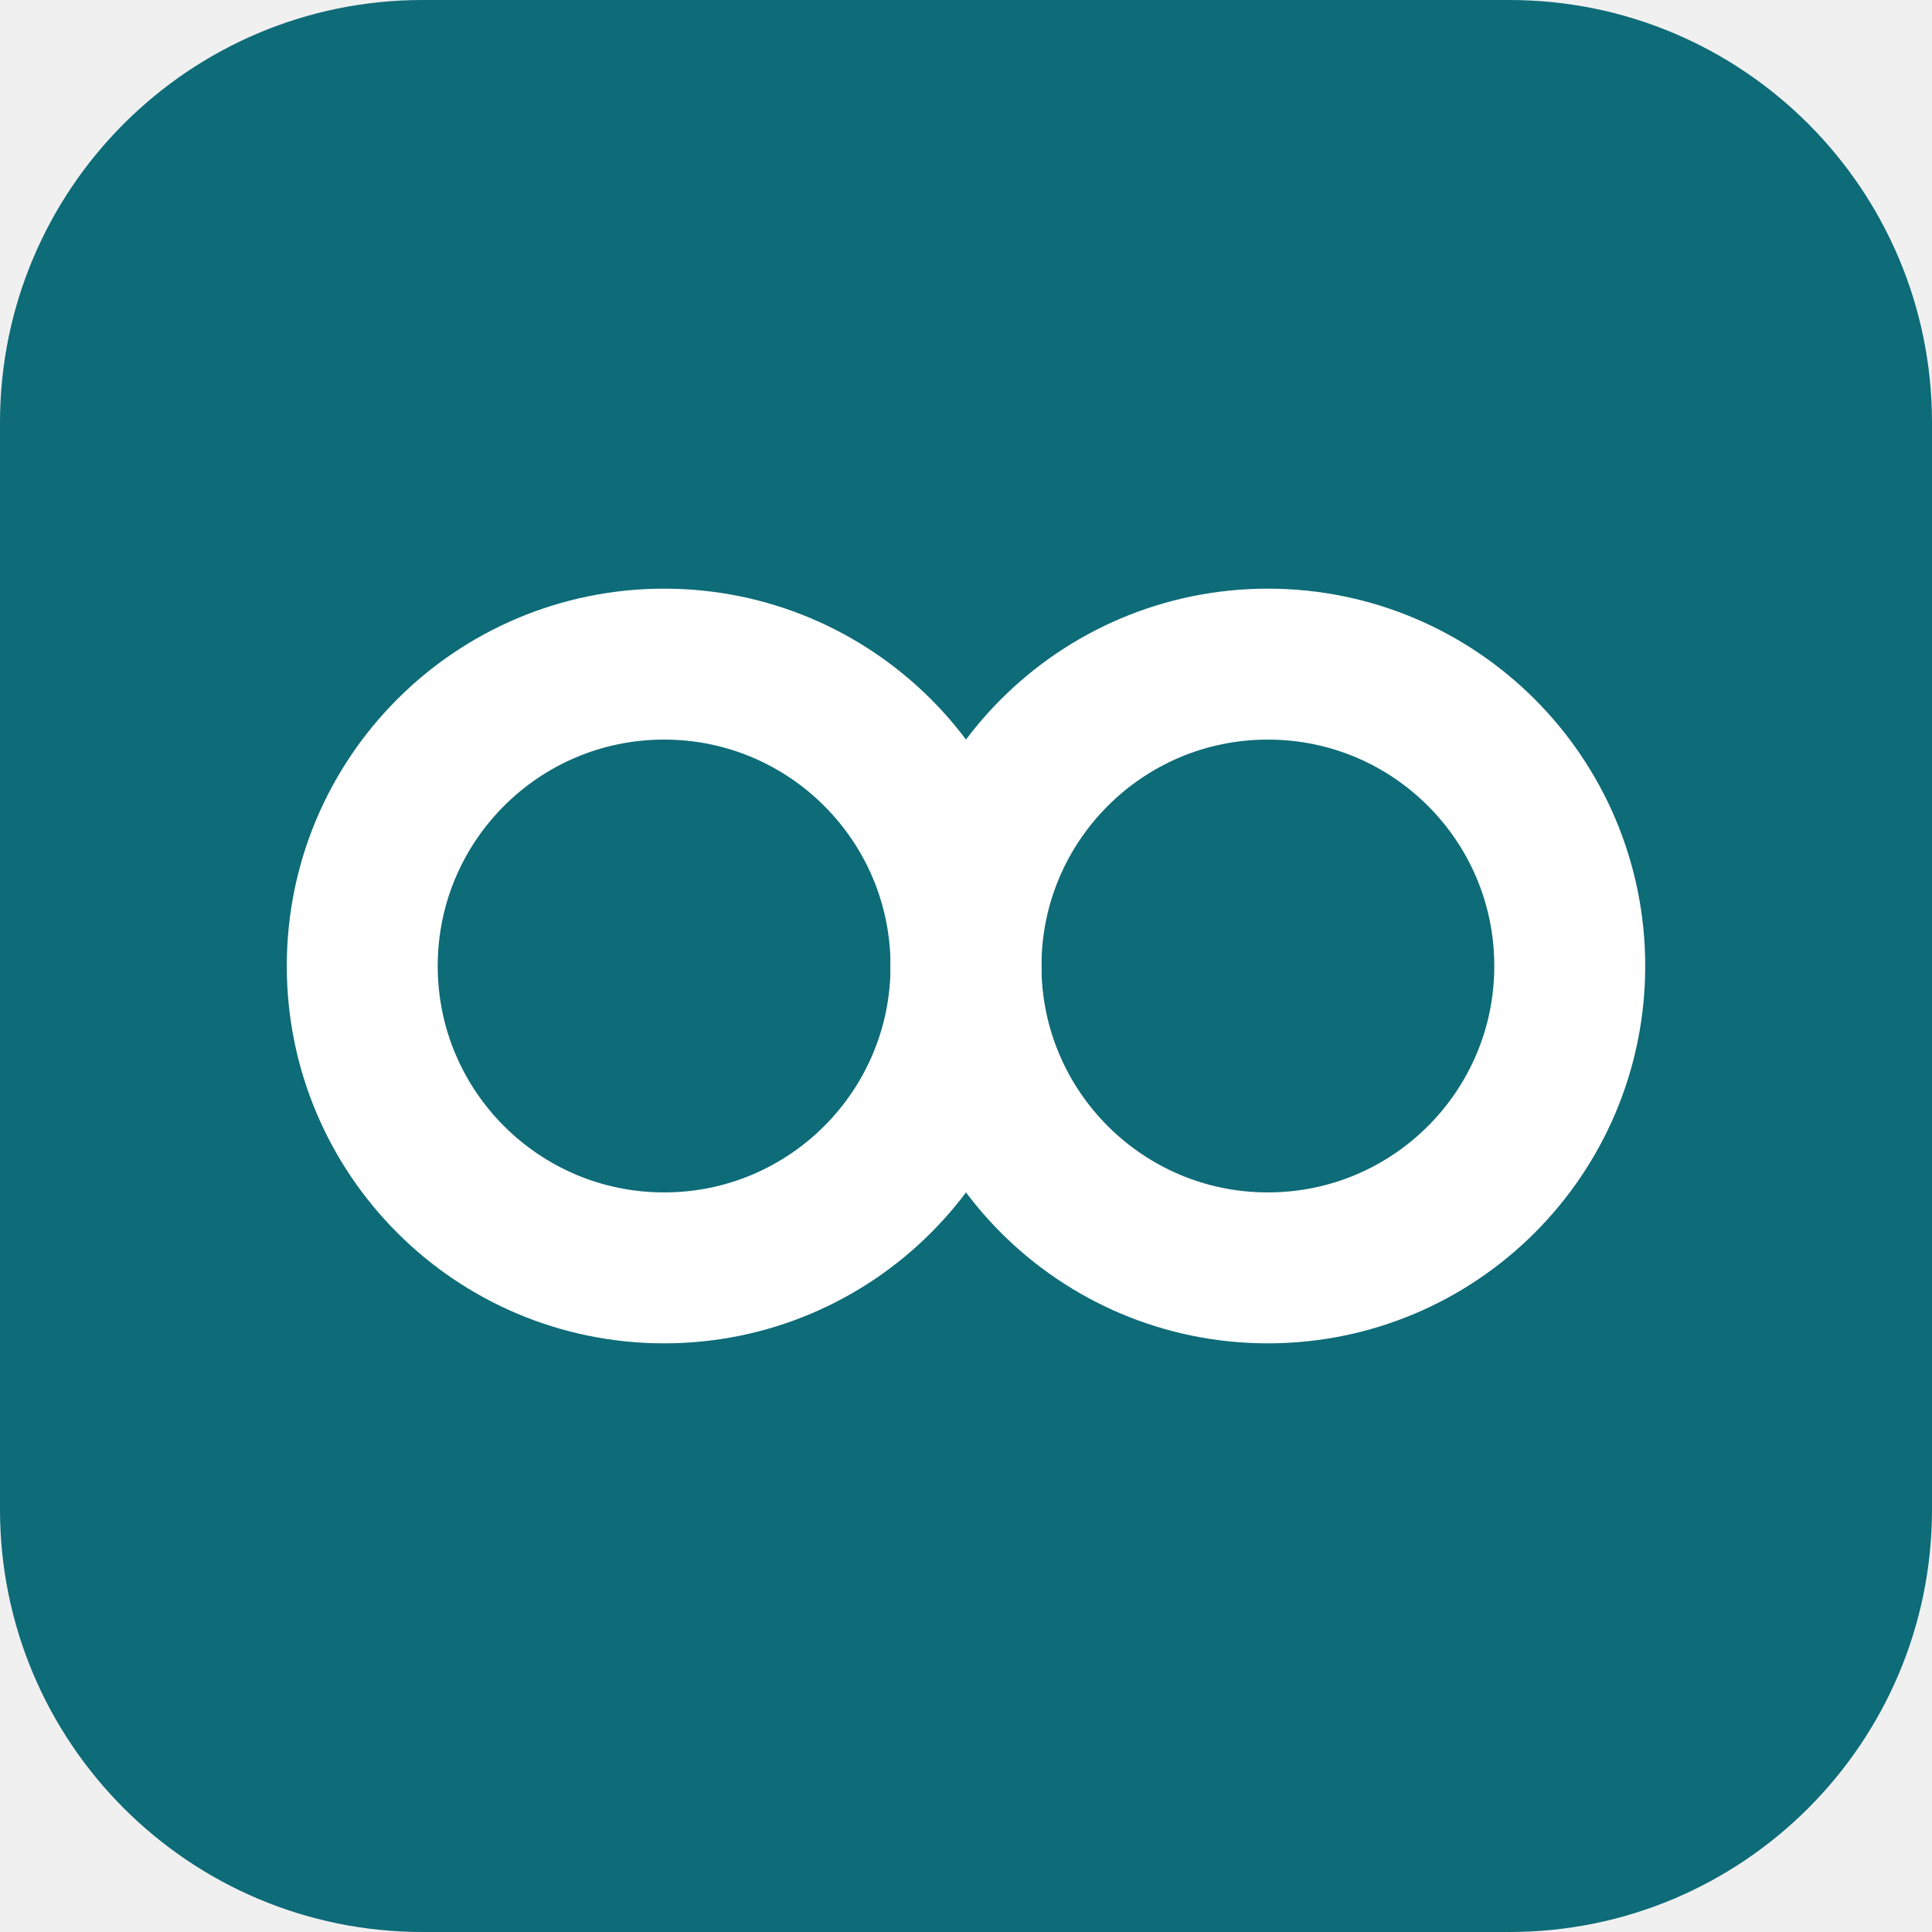
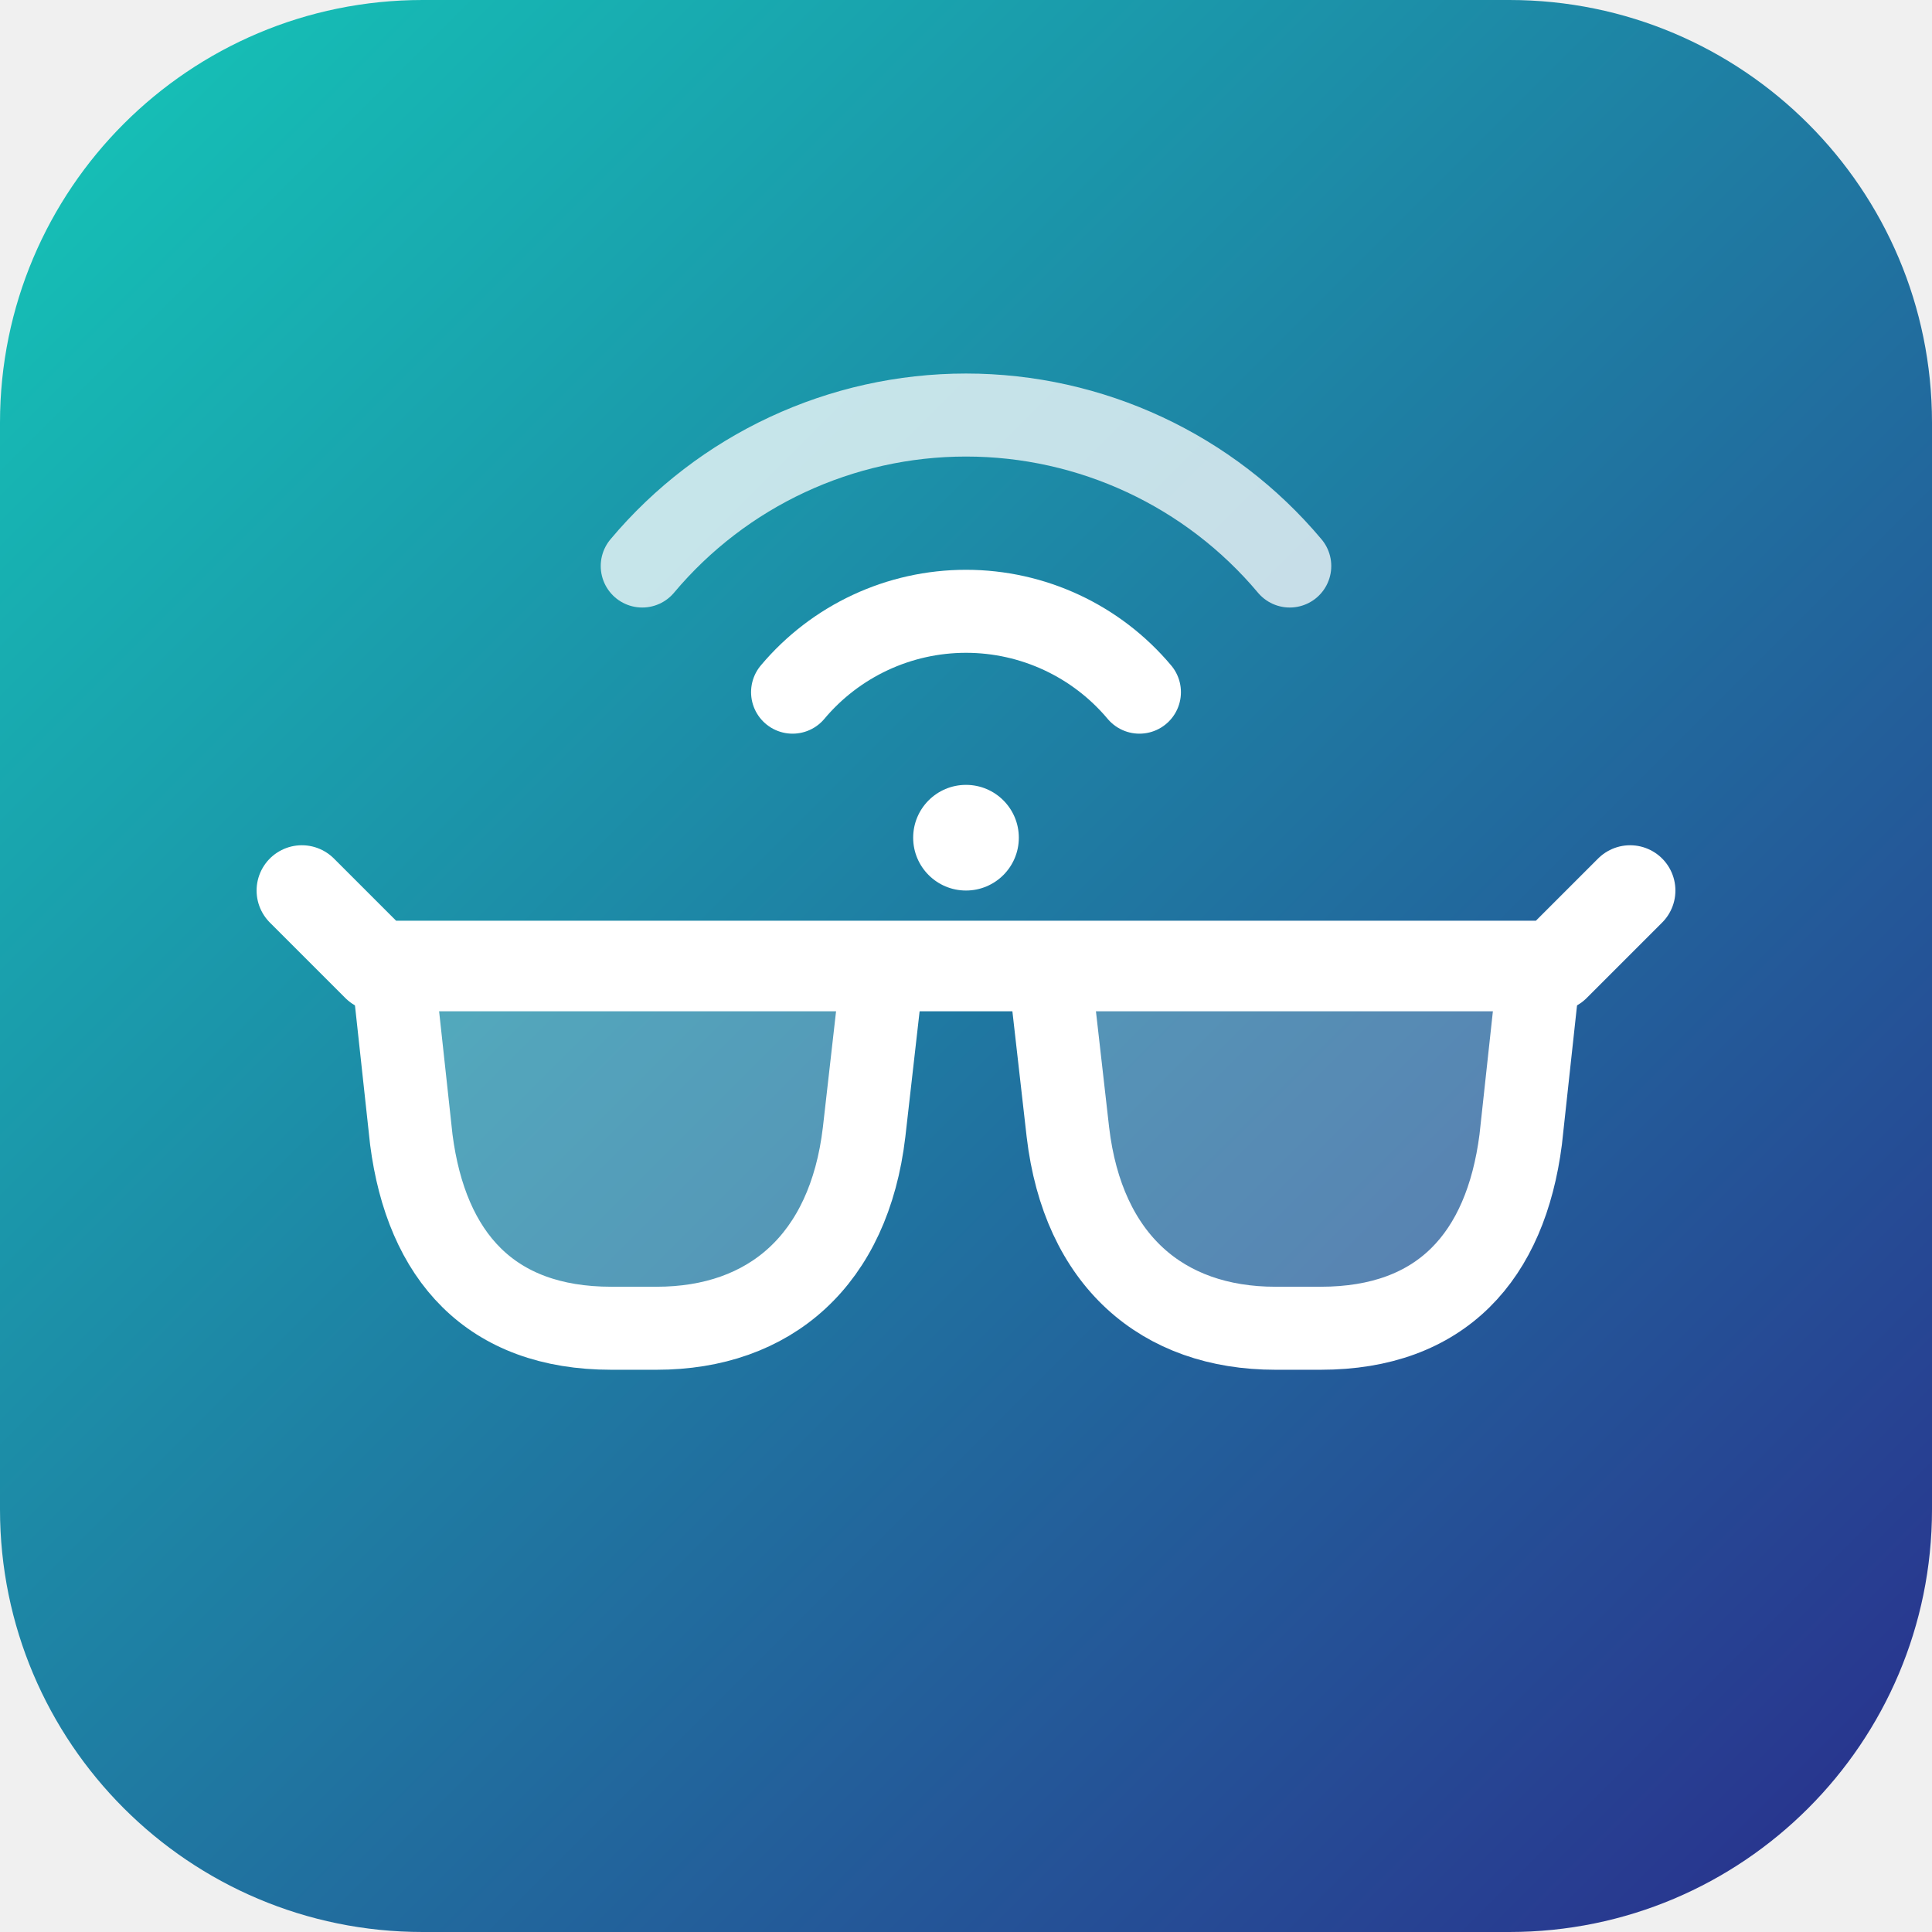
- <svg xmlns="http://www.w3.org/2000/svg" viewBox="0 0 32 32">
-   <rect width="32" height="32" rx="7" fill="#0e6b78" />
-   <circle cx="11" cy="16" r="5" fill="none" stroke="#fff" stroke-width="2.5" />
-   <circle cx="21" cy="16" r="5" fill="none" stroke="#fff" stroke-width="2.5" />
-   <path d="M16 16h0" stroke="#fff" stroke-width="2.5" />
+ <svg xmlns="http://www.w3.org/2000/svg" viewBox="0 0 512 512">
+   <defs>
+     <linearGradient id="bg" x1="0" y1="0" x2="1" y2="1">
+       <stop offset="0" stop-color="#14C8B8" />
+       <stop offset="1" stop-color="#2A2C8C" />
+     </linearGradient>
+   </defs>
+   <rect width="512" height="512" rx="112" fill="url(#bg)" />
+   <g fill="none" stroke="#fff" stroke-linecap="round" stroke-linejoin="round">
+     <path d="M104,256 H234 L229,300 C225,334 204,352 174,352 H162 C130,352 113,333 109,302 Z M408,256 H278 L283,300 C287,334 308,352 338,352 H350 C382,352 399,333 403,302 Z" fill="#fff" fill-opacity="0.24" stroke-width="22" />
+     <path d="M80,236 L100,256 H412 L432,236" stroke-width="24" />
+     <path d="M210.04,183.43 A60,60 0 0 1 301.96,183.43" stroke-width="22" />
+     <path d="M170.2,150 A112,112 0 0 1 341.8,150" stroke-width="22" stroke-opacity="0.75" />
+   </g>
+   <circle cx="256" cy="222" r="14" fill="#fff" />
</svg>
